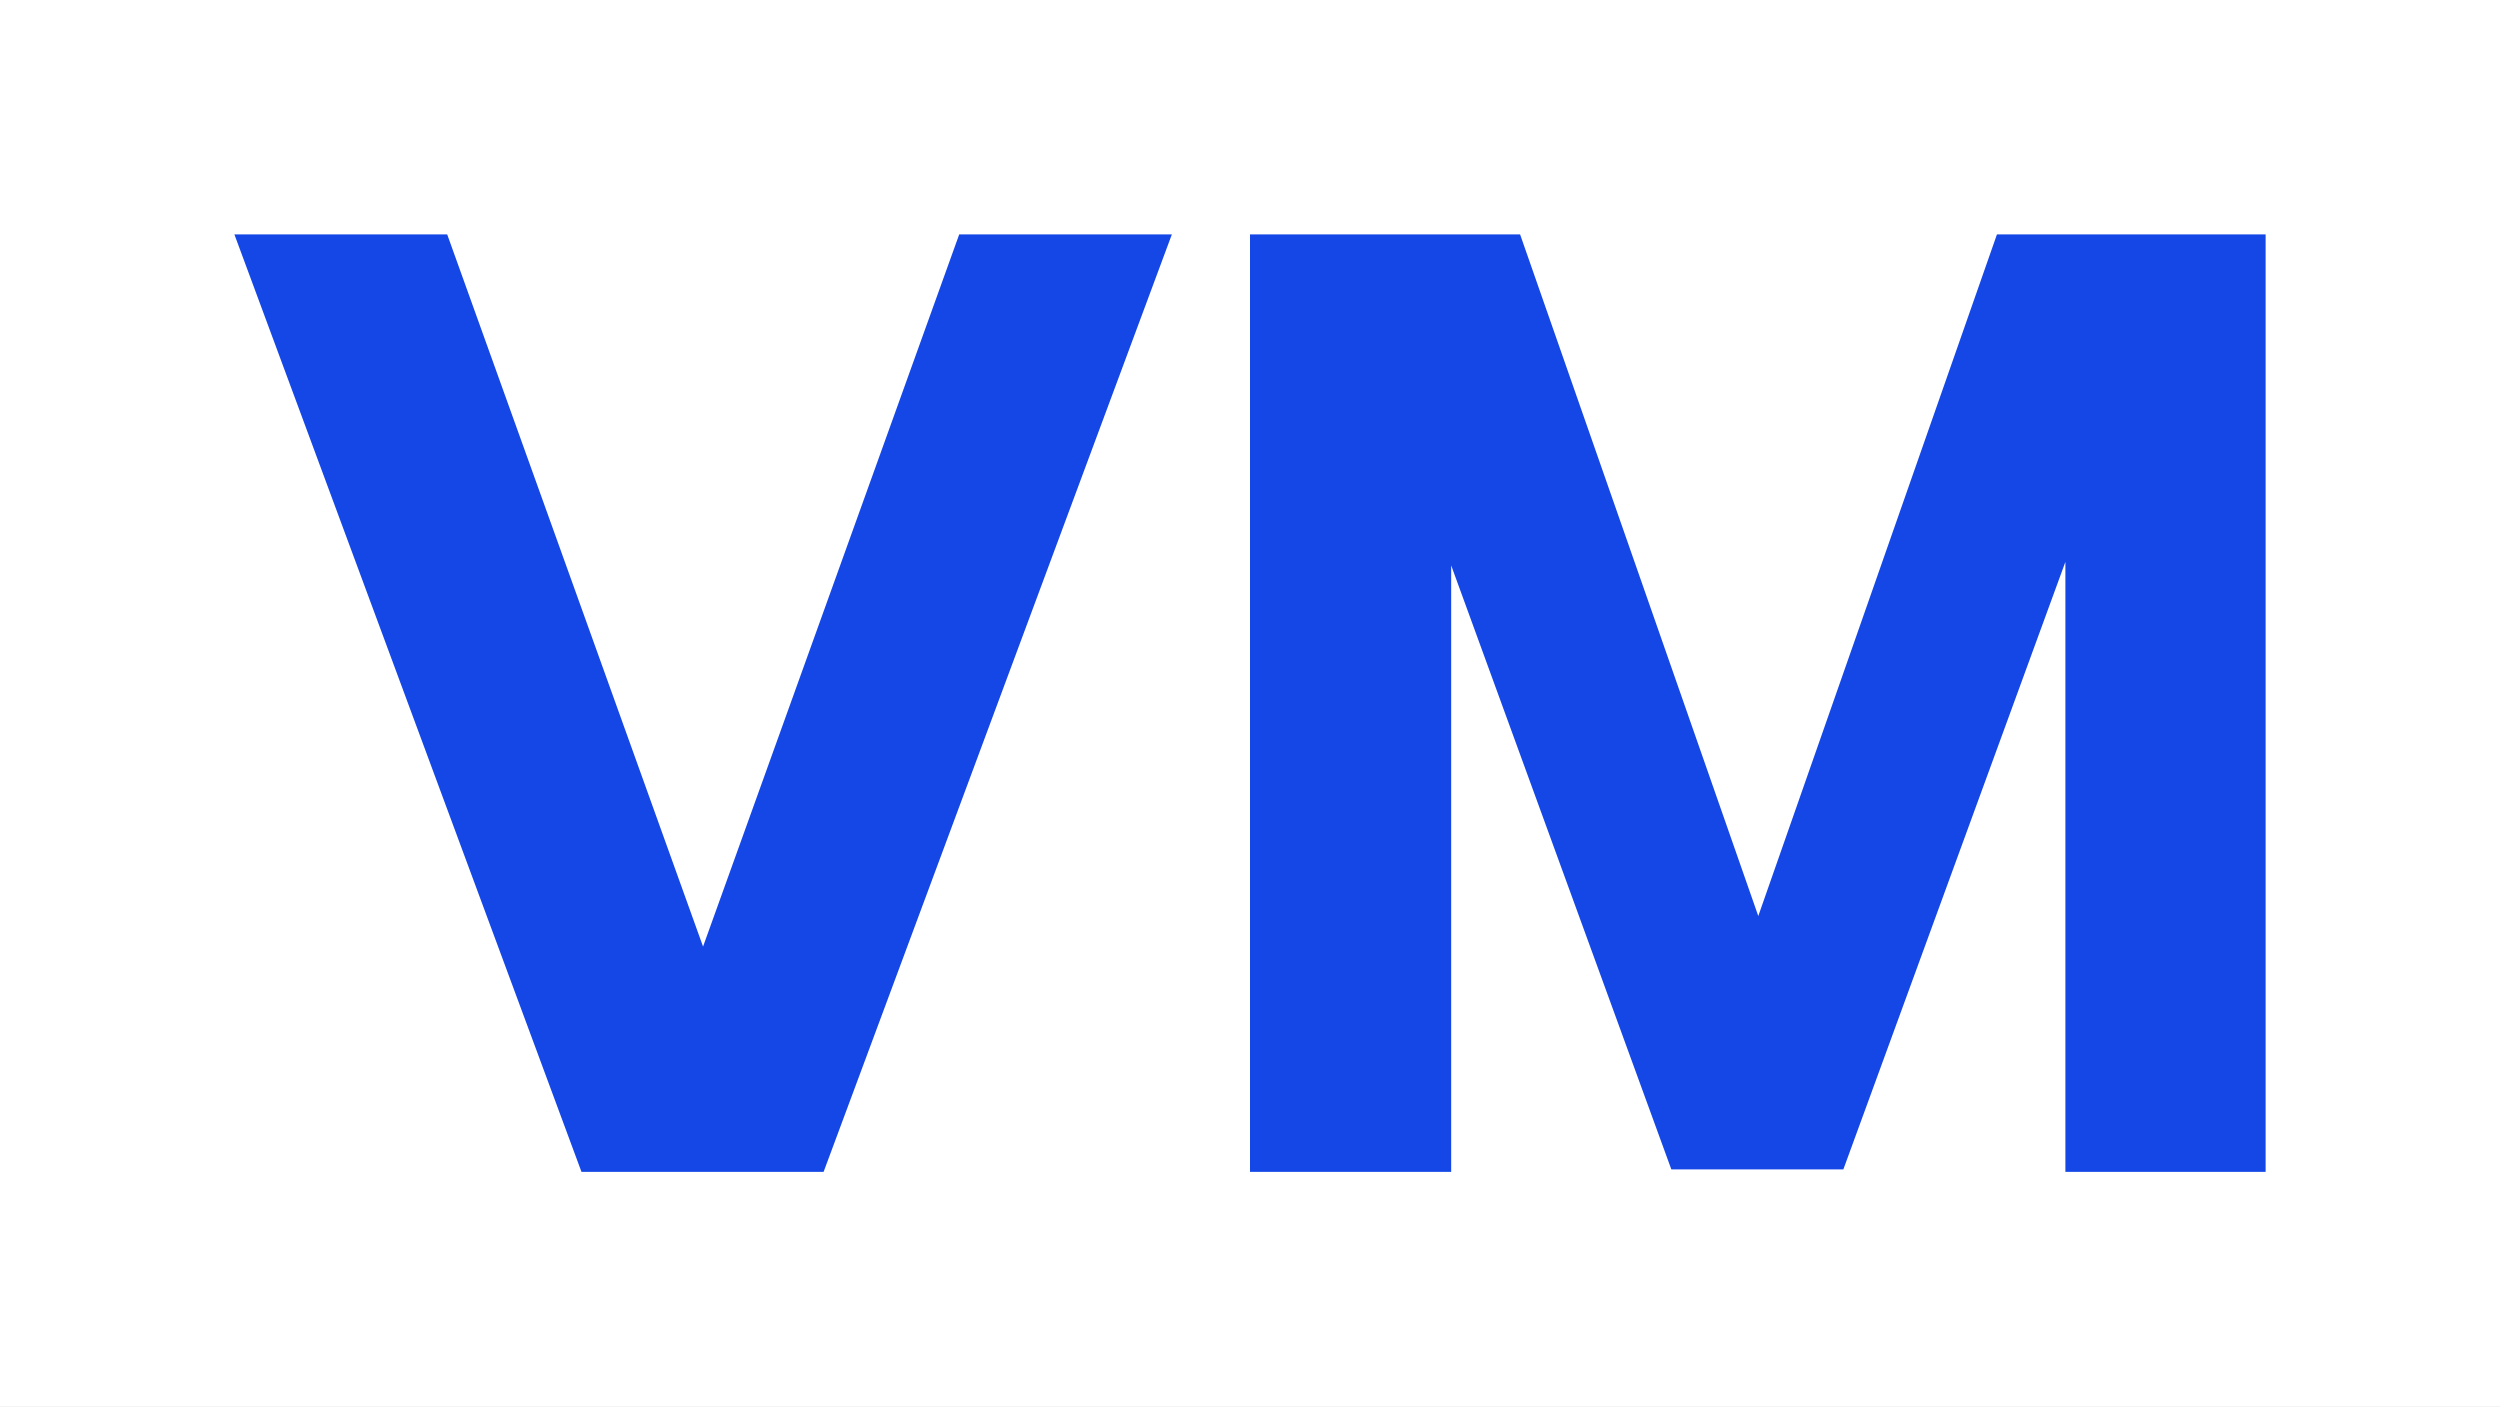
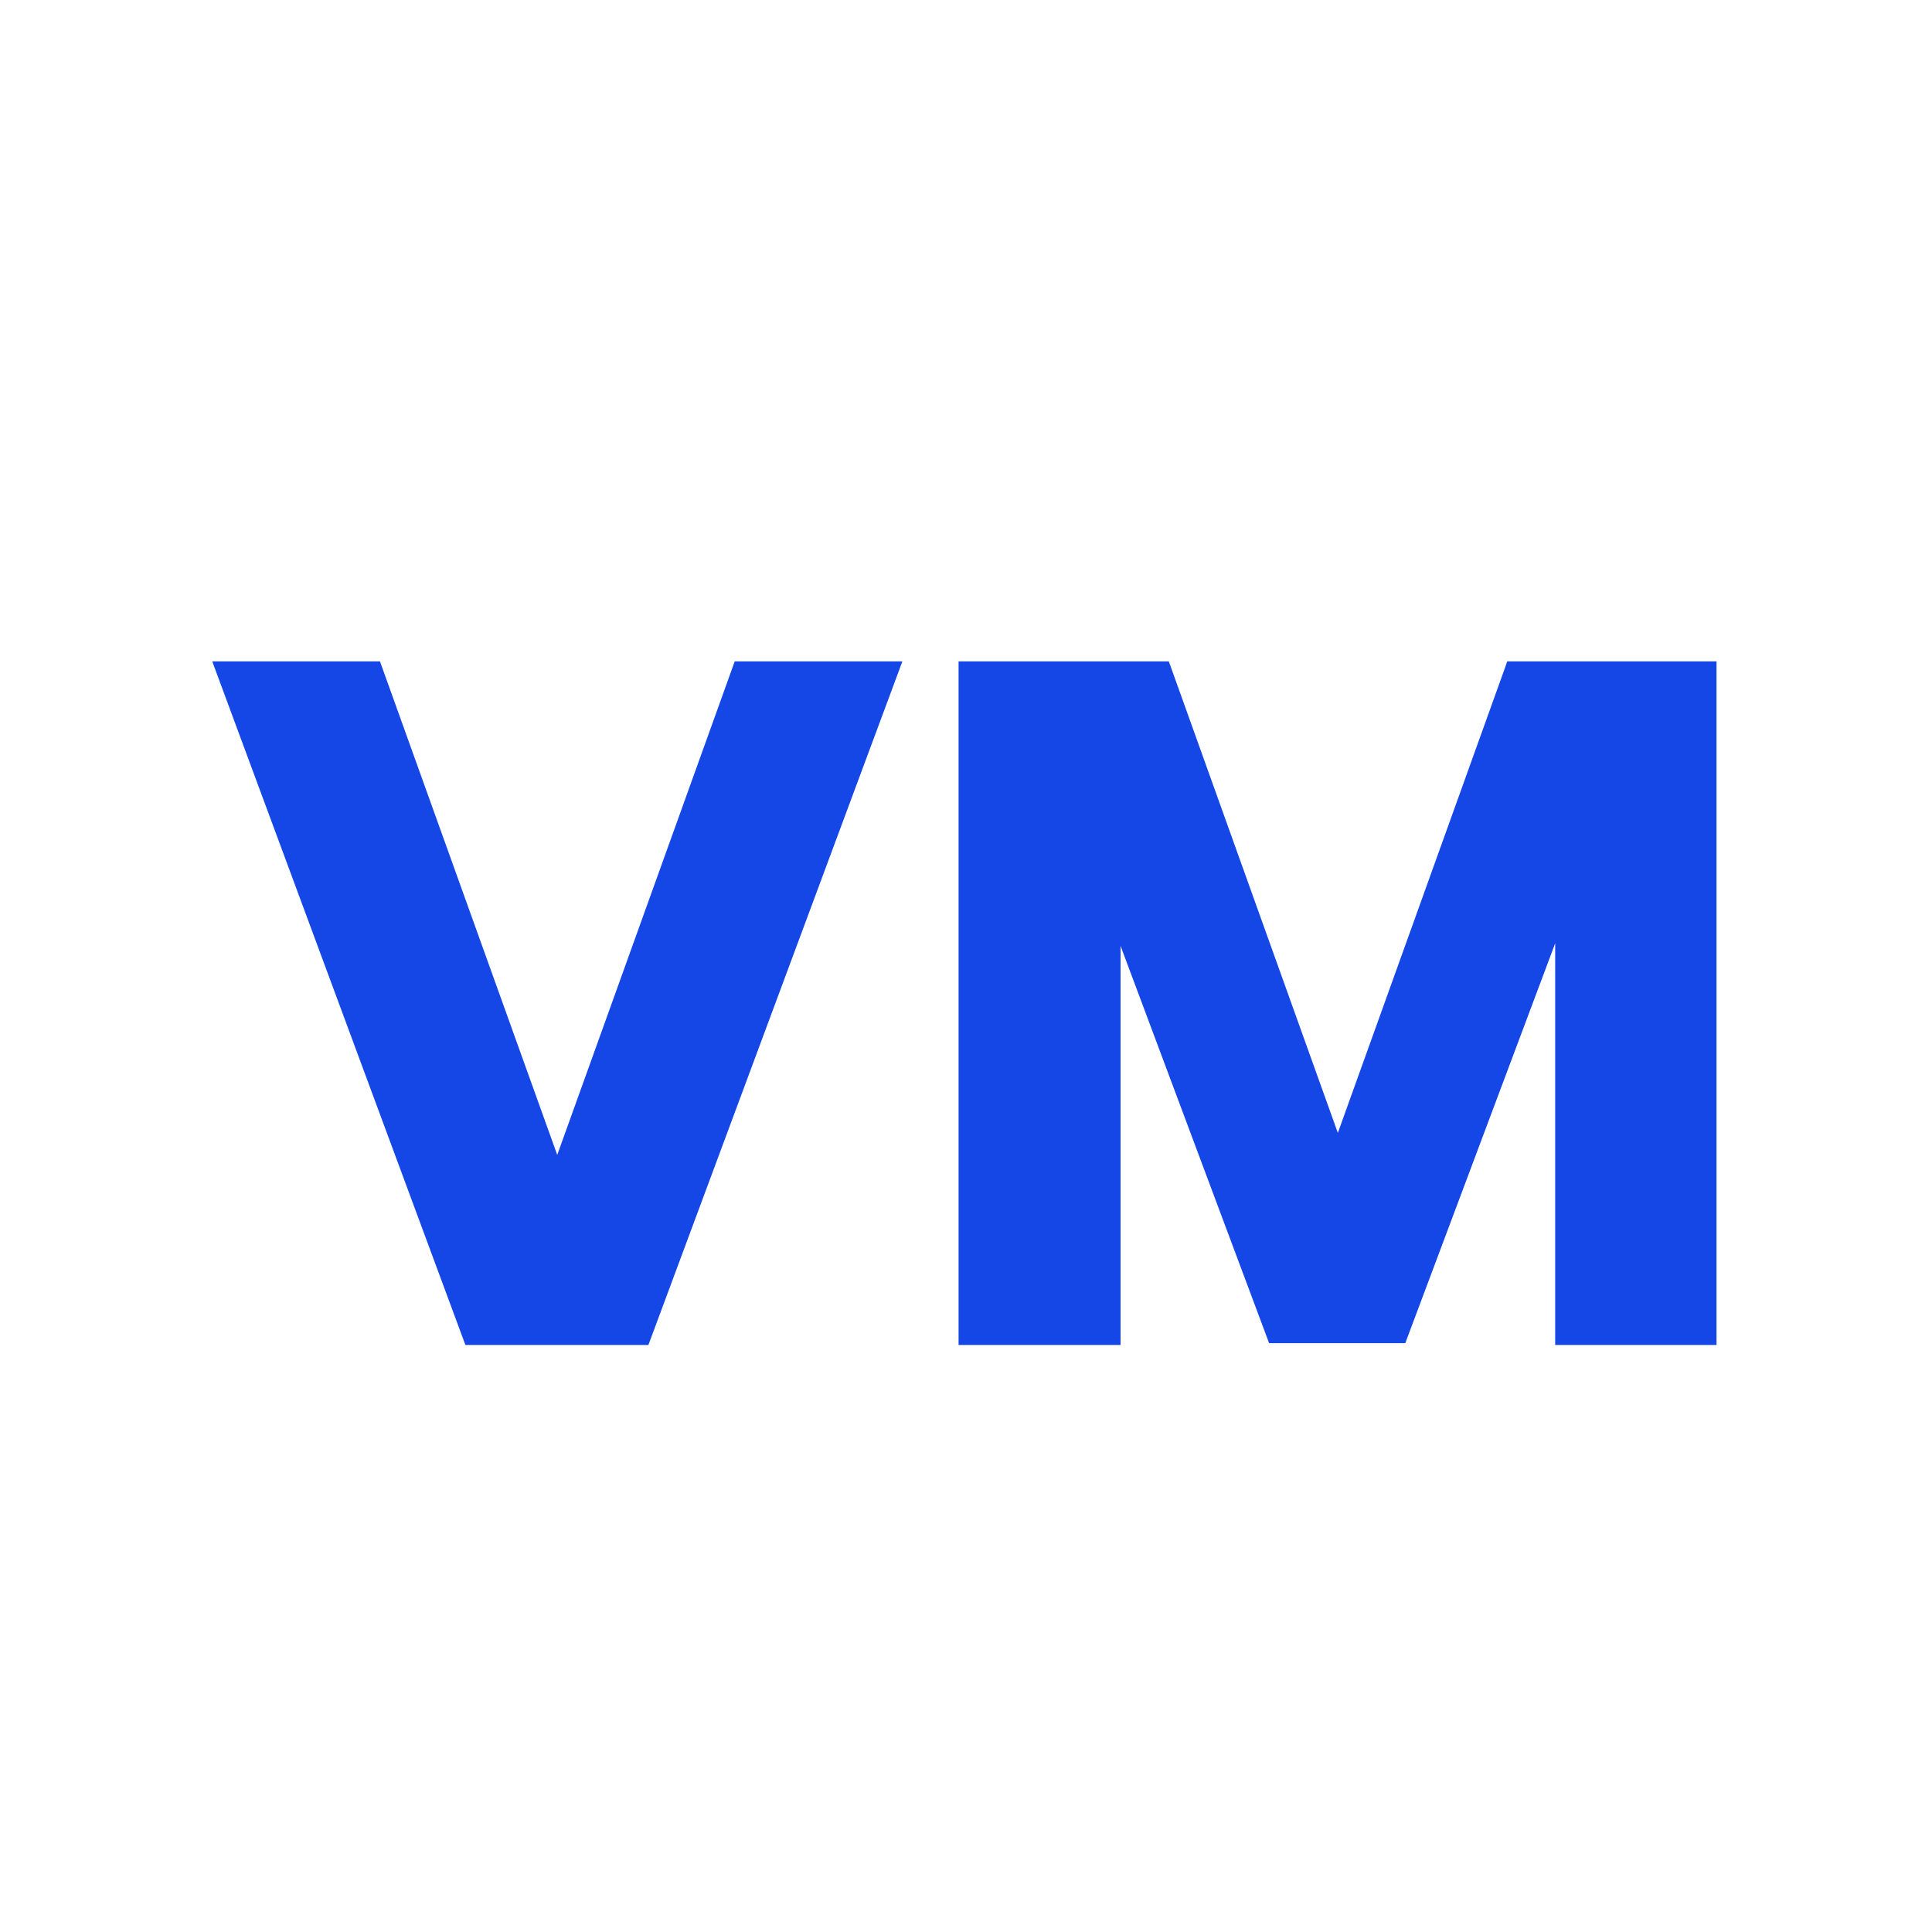
- <svg xmlns="http://www.w3.org/2000/svg" width="32" height="18" viewBox="0 0 32 18" fill="none">
-   <rect width="32" height="18" fill="white" />
-   <path d="M5.724 3H3L7.443 15H10.542L15 3H12.278L8.999 12.116L5.724 3Z" fill="#1447E6" />
-   <path d="M16 15L18.575 15V7.237L21.393 14.968H23.595L26.437 7.192V15H29V3H25.561L22.506 11.725L19.457 3H16L16 15Z" fill="#1447E6" />
+ <svg xmlns="http://www.w3.org/2000/svg" width="26" height="26" viewBox="0 0 26 26" fill="none">
+   <rect width="26" height="26" fill="white" />
+   <path d="M5.078 8.95L5.09 8.983L7.499 15.69L9.911 8.983L9.923 8.95H12.072L12.047 9.018L8.703 18.018L8.691 18.05H6.298L6.286 18.018L2.953 9.018L2.928 8.95H5.078Z" fill="#1447E6" stroke="#1447E6" stroke-width="0.1" />
+   <path d="M15.694 8.95L15.706 8.983L18.004 15.394L20.308 8.983L20.319 8.95H23.05V18.05H20.979V12.419L18.889 17.994L18.877 18.026H17.114L17.102 17.994L15.03 12.453V18.05H12.95V8.95H15.694Z" fill="#1447E6" stroke="#1447E6" stroke-width="0.1" />
</svg>
